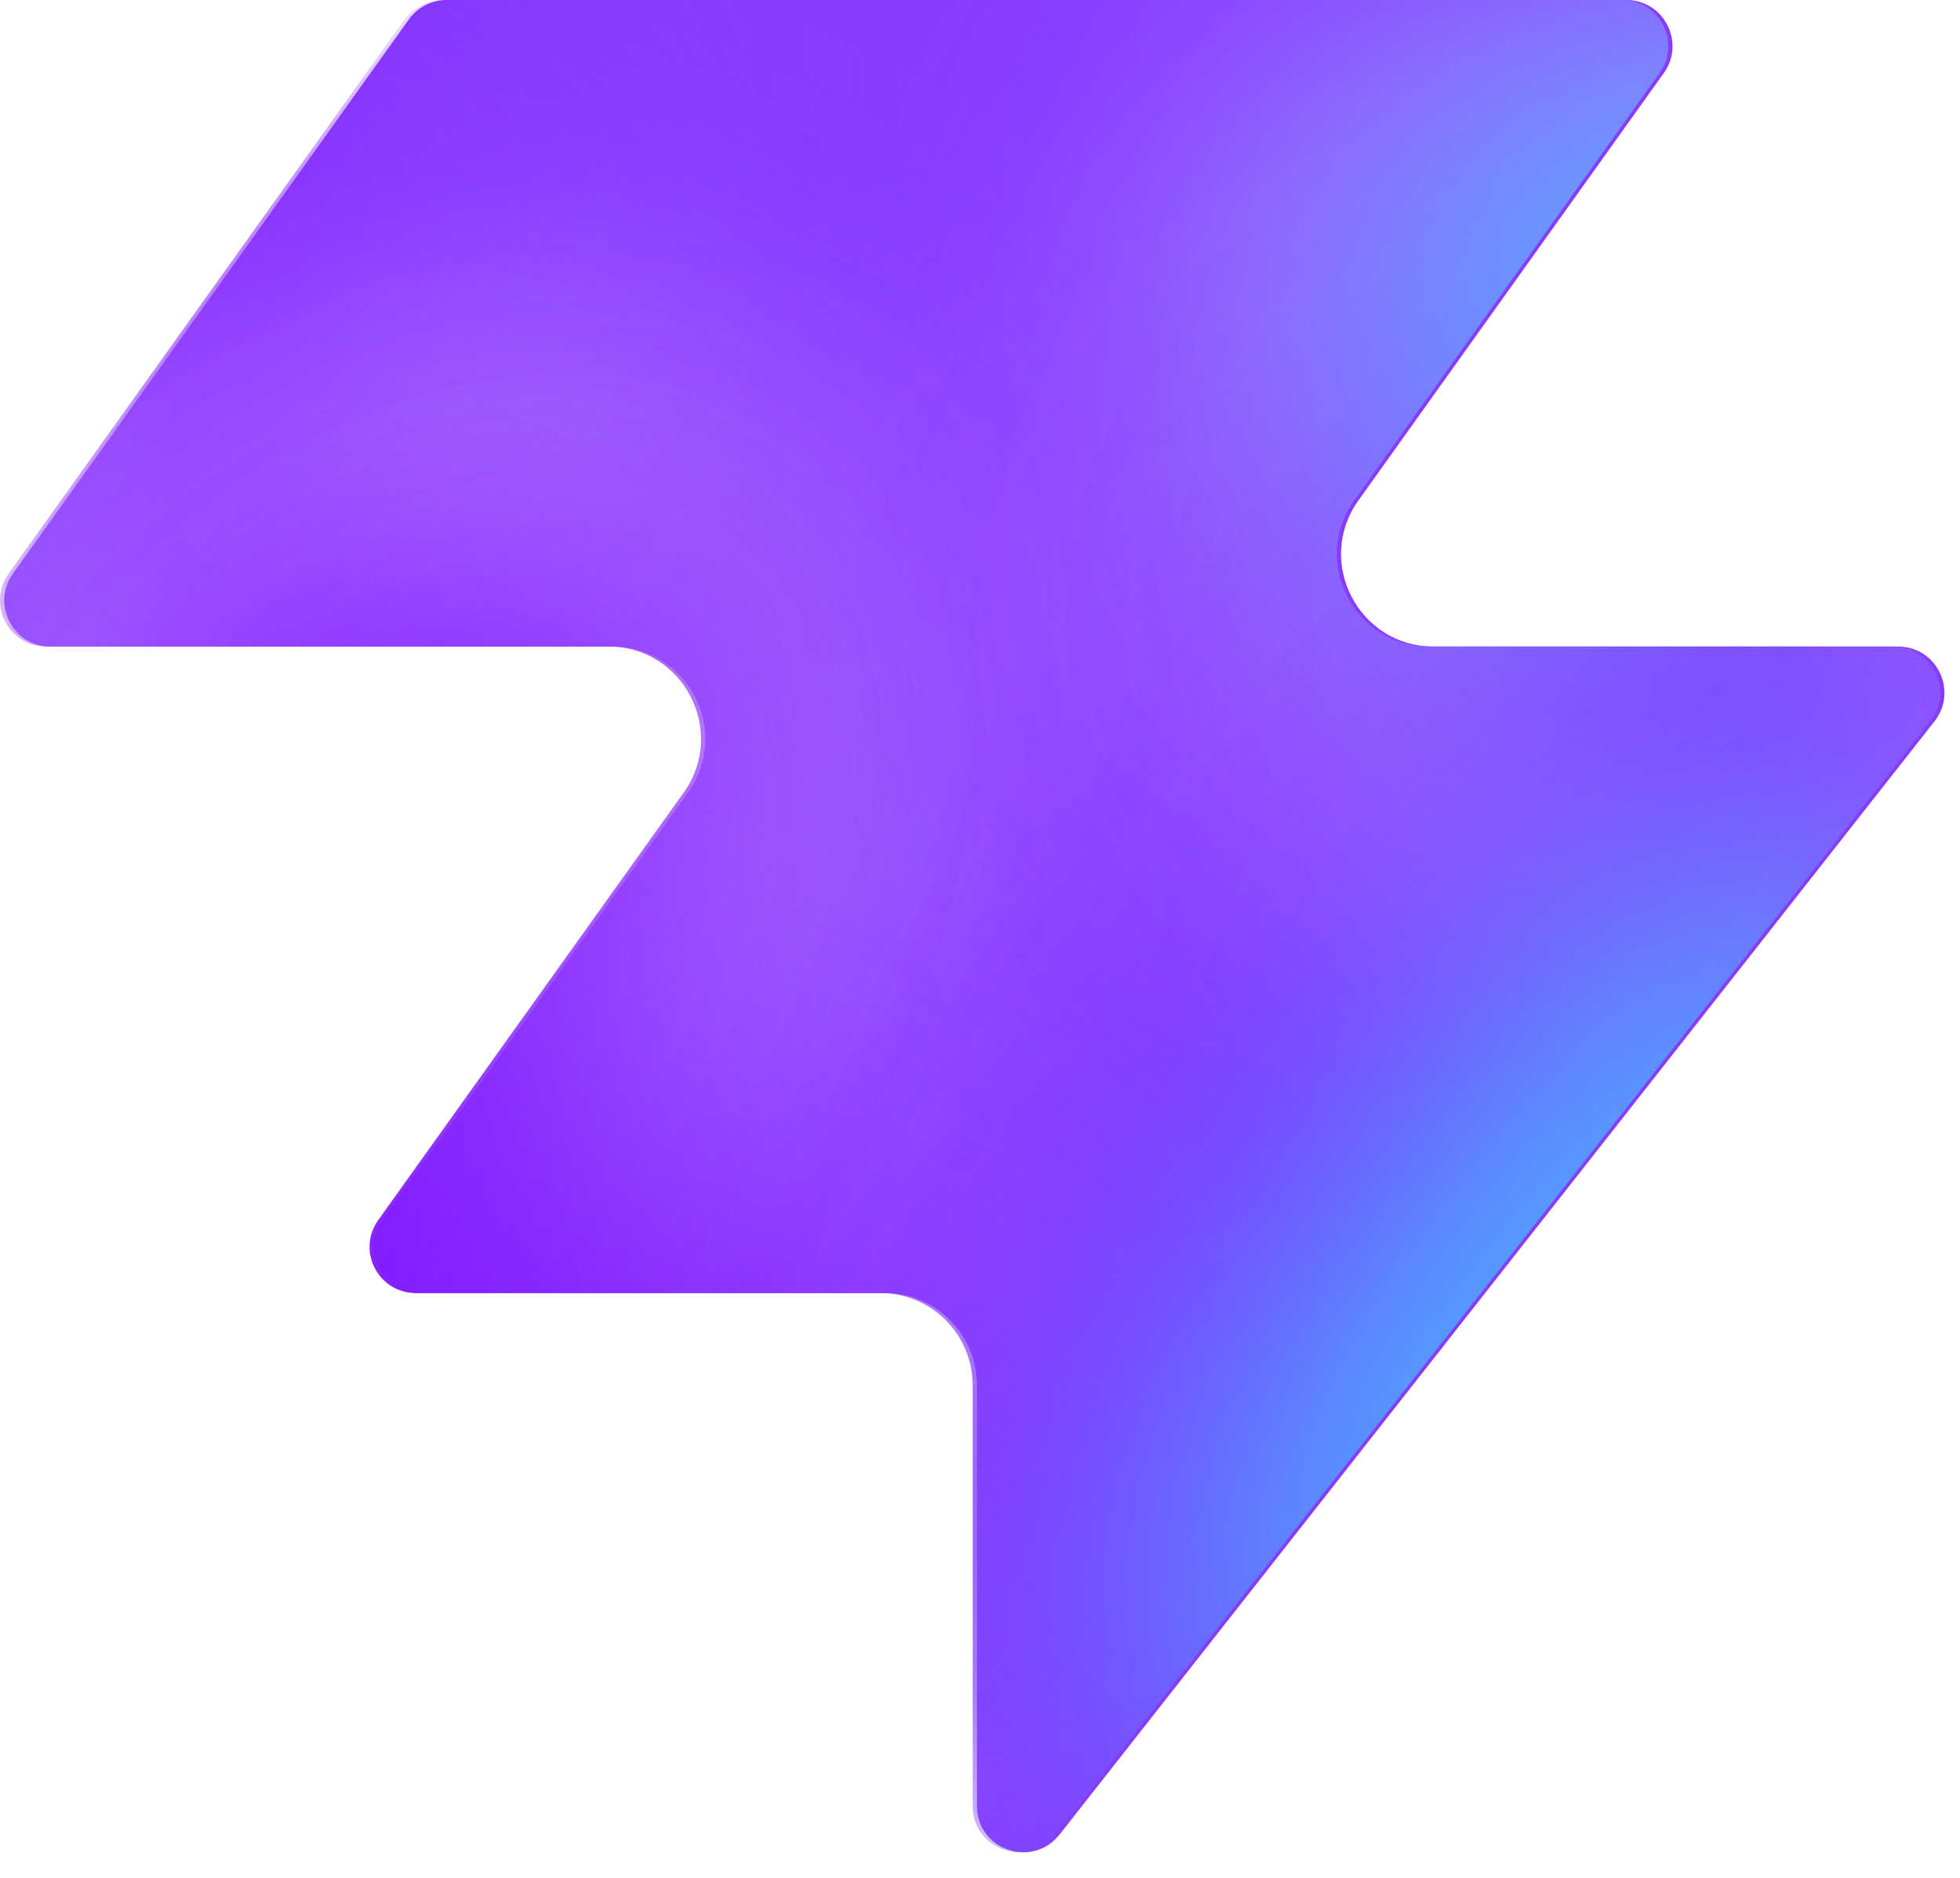
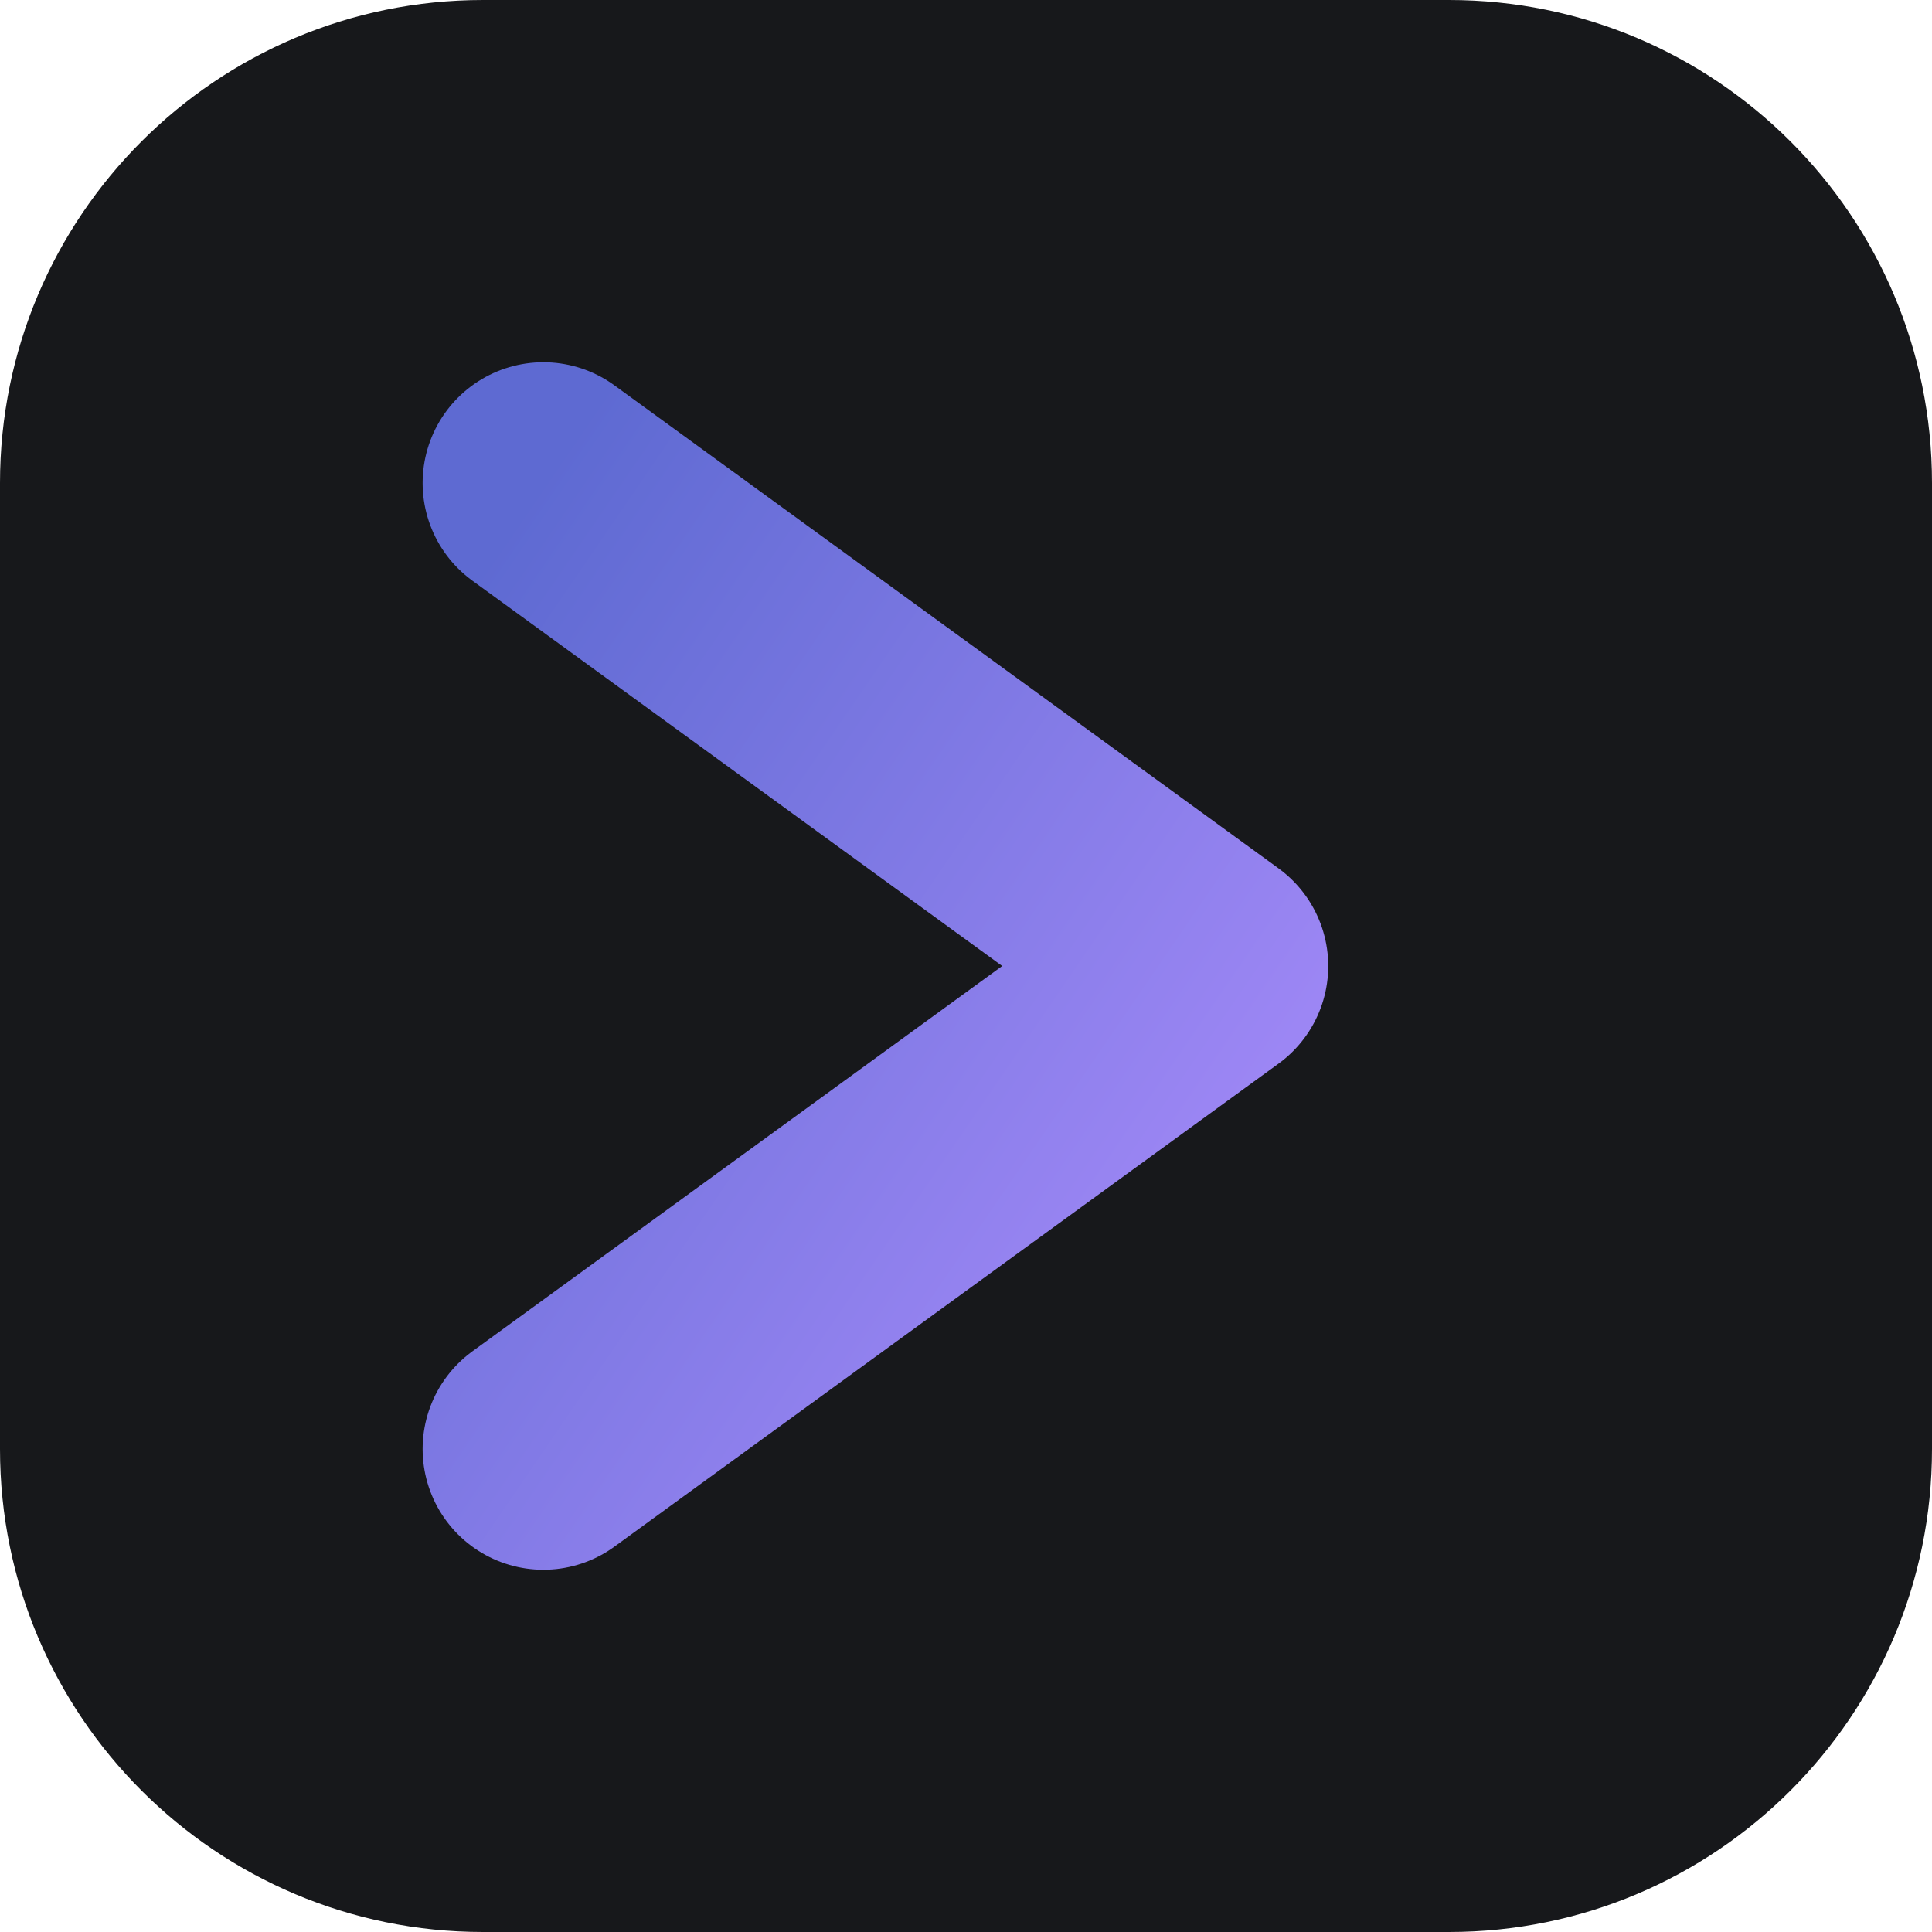
- <svg xmlns="http://www.w3.org/2000/svg" width="48" height="46" fill="none" viewBox="0 0 48 46">
-   <path fill="#863bff" d="M25.946 44.938c-.664.845-2.021.375-2.021-.698V33.937a2.26 2.26 0 0 0-2.262-2.262H10.287c-.92 0-1.456-1.04-.92-1.788l7.48-10.471c1.07-1.497 0-3.578-1.842-3.578H1.237c-.92 0-1.456-1.04-.92-1.788L10.013.474c.214-.297.556-.474.92-.474h28.894c.92 0 1.456 1.04.92 1.788l-7.48 10.471c-1.07 1.498 0 3.579 1.842 3.579h11.377c.943 0 1.473 1.088.89 1.83L25.947 44.94z" style="fill:#863bff;fill:color(display-p3 .525 .23 1);fill-opacity:1" />
-   <mask id="a" width="48" height="46" x="0" y="0" maskUnits="userSpaceOnUse" style="mask-type:alpha">
-     <path fill="#000" d="M25.842 44.938c-.664.844-2.021.375-2.021-.698V33.937a2.26 2.26 0 0 0-2.262-2.262H10.183c-.92 0-1.456-1.04-.92-1.788l7.48-10.471c1.07-1.498 0-3.579-1.842-3.579H1.133c-.92 0-1.456-1.04-.92-1.787L9.91.473c.214-.297.556-.474.92-.474h28.894c.92 0 1.456 1.04.92 1.788l-7.48 10.471c-1.07 1.498 0 3.578 1.842 3.578h11.377c.943 0 1.473 1.088.89 1.832L25.843 44.94z" style="fill:#000;fill-opacity:1" />
-   </mask>
-   <g mask="url(#a)">
-     <g filter="url(#b)">
-       <ellipse cx="5.508" cy="14.704" fill="#ede6ff" rx="5.508" ry="14.704" style="fill:#ede6ff;fill:color(display-p3 .927 .903 1);fill-opacity:1" transform="matrix(.00324 1 1 -.00324 -4.47 31.516)" />
-     </g>
-     <g filter="url(#c)">
-       <ellipse cx="10.399" cy="29.851" fill="#ede6ff" rx="10.399" ry="29.851" style="fill:#ede6ff;fill:color(display-p3 .927 .903 1);fill-opacity:1" transform="matrix(.00324 1 1 -.00324 -39.328 7.883)" />
-     </g>
-     <g filter="url(#d)">
-       <ellipse cx="5.508" cy="30.487" fill="#7e14ff" rx="5.508" ry="30.487" style="fill:#7e14ff;fill:color(display-p3 .492 .077 1);fill-opacity:1" transform="rotate(89.814 -25.913 -14.639)scale(1 -1)" />
-     </g>
-     <g filter="url(#e)">
-       <ellipse cx="5.508" cy="30.599" fill="#7e14ff" rx="5.508" ry="30.599" style="fill:#7e14ff;fill:color(display-p3 .492 .077 1);fill-opacity:1" transform="rotate(89.814 -32.644 -3.334)scale(1 -1)" />
-     </g>
-     <g filter="url(#f)">
-       <ellipse cx="5.508" cy="30.599" fill="#7e14ff" rx="5.508" ry="30.599" style="fill:#7e14ff;fill:color(display-p3 .492 .077 1);fill-opacity:1" transform="matrix(.00324 1 1 -.00324 -34.34 30.47)" />
-     </g>
-     <g filter="url(#g)">
-       <ellipse cx="14.072" cy="22.078" fill="#ede6ff" rx="14.072" ry="22.078" style="fill:#ede6ff;fill:color(display-p3 .927 .903 1);fill-opacity:1" transform="rotate(93.35 24.506 48.493)scale(-1 1)" />
-     </g>
-     <g filter="url(#h)">
-       <ellipse cx="3.47" cy="21.501" fill="#7e14ff" rx="3.47" ry="21.501" style="fill:#7e14ff;fill:color(display-p3 .492 .077 1);fill-opacity:1" transform="rotate(89.009 28.708 47.59)scale(-1 1)" />
-     </g>
-     <g filter="url(#i)">
-       <ellipse cx="3.47" cy="21.501" fill="#7e14ff" rx="3.47" ry="21.501" style="fill:#7e14ff;fill:color(display-p3 .492 .077 1);fill-opacity:1" transform="rotate(89.009 28.708 47.59)scale(-1 1)" />
-     </g>
-     <g filter="url(#j)">
-       <ellipse cx=".387" cy="8.972" fill="#7e14ff" rx="4.407" ry="29.108" style="fill:#7e14ff;fill:color(display-p3 .492 .077 1);fill-opacity:1" transform="rotate(39.51 .387 8.972)" />
-     </g>
-     <g filter="url(#k)">
-       <ellipse cx="47.523" cy="-6.092" fill="#7e14ff" rx="4.407" ry="29.108" style="fill:#7e14ff;fill:color(display-p3 .492 .077 1);fill-opacity:1" transform="rotate(37.892 47.523 -6.092)" />
-     </g>
-     <g filter="url(#l)">
-       <ellipse cx="41.412" cy="6.333" fill="#47bfff" rx="5.971" ry="9.665" style="fill:#47bfff;fill:color(display-p3 .28 .748 1);fill-opacity:1" transform="rotate(37.892 41.412 6.333)" />
-     </g>
-     <g filter="url(#m)">
-       <ellipse cx="-1.879" cy="38.332" fill="#7e14ff" rx="4.407" ry="29.108" style="fill:#7e14ff;fill:color(display-p3 .492 .077 1);fill-opacity:1" transform="rotate(37.892 -1.88 38.332)" />
-     </g>
-     <g filter="url(#n)">
-       <ellipse cx="-1.879" cy="38.332" fill="#7e14ff" rx="4.407" ry="29.108" style="fill:#7e14ff;fill:color(display-p3 .492 .077 1);fill-opacity:1" transform="rotate(37.892 -1.88 38.332)" />
-     </g>
-     <g filter="url(#o)">
-       <ellipse cx="35.651" cy="29.907" fill="#7e14ff" rx="4.407" ry="29.108" style="fill:#7e14ff;fill:color(display-p3 .492 .077 1);fill-opacity:1" transform="rotate(37.892 35.651 29.907)" />
-     </g>
-     <g filter="url(#p)">
-       <ellipse cx="38.418" cy="32.4" fill="#47bfff" rx="5.971" ry="15.297" style="fill:#47bfff;fill:color(display-p3 .28 .748 1);fill-opacity:1" transform="rotate(37.892 38.418 32.4)" />
-     </g>
-   </g>
+ <svg xmlns="http://www.w3.org/2000/svg" viewBox="0 0 32 32" width="32" height="32">
  <defs>
-     <filter id="b" width="60.045" height="41.654" x="-19.77" y="16.149" color-interpolation-filters="sRGB" filterUnits="userSpaceOnUse">
-       <feFlood flood-opacity="0" result="BackgroundImageFix" />
-       <feBlend in="SourceGraphic" in2="BackgroundImageFix" result="shape" />
-       <feGaussianBlur result="effect1_foregroundBlur_2002_17158" stdDeviation="7.659" />
-     </filter>
-     <filter id="c" width="90.34" height="51.437" x="-54.613" y="-7.533" color-interpolation-filters="sRGB" filterUnits="userSpaceOnUse">
-       <feFlood flood-opacity="0" result="BackgroundImageFix" />
-       <feBlend in="SourceGraphic" in2="BackgroundImageFix" result="shape" />
-       <feGaussianBlur result="effect1_foregroundBlur_2002_17158" stdDeviation="7.659" />
-     </filter>
-     <filter id="d" width="79.355" height="29.4" x="-49.64" y="2.03" color-interpolation-filters="sRGB" filterUnits="userSpaceOnUse">
-       <feFlood flood-opacity="0" result="BackgroundImageFix" />
-       <feBlend in="SourceGraphic" in2="BackgroundImageFix" result="shape" />
-       <feGaussianBlur result="effect1_foregroundBlur_2002_17158" stdDeviation="4.596" />
-     </filter>
-     <filter id="e" width="79.579" height="29.4" x="-45.045" y="20.029" color-interpolation-filters="sRGB" filterUnits="userSpaceOnUse">
-       <feFlood flood-opacity="0" result="BackgroundImageFix" />
-       <feBlend in="SourceGraphic" in2="BackgroundImageFix" result="shape" />
-       <feGaussianBlur result="effect1_foregroundBlur_2002_17158" stdDeviation="4.596" />
-     </filter>
-     <filter id="f" width="79.579" height="29.4" x="-43.513" y="21.178" color-interpolation-filters="sRGB" filterUnits="userSpaceOnUse">
-       <feFlood flood-opacity="0" result="BackgroundImageFix" />
-       <feBlend in="SourceGraphic" in2="BackgroundImageFix" result="shape" />
-       <feGaussianBlur result="effect1_foregroundBlur_2002_17158" stdDeviation="4.596" />
-     </filter>
-     <filter id="g" width="74.749" height="58.852" x="15.756" y="-17.901" color-interpolation-filters="sRGB" filterUnits="userSpaceOnUse">
-       <feFlood flood-opacity="0" result="BackgroundImageFix" />
-       <feBlend in="SourceGraphic" in2="BackgroundImageFix" result="shape" />
-       <feGaussianBlur result="effect1_foregroundBlur_2002_17158" stdDeviation="7.659" />
-     </filter>
-     <filter id="h" width="61.377" height="25.362" x="23.548" y="2.284" color-interpolation-filters="sRGB" filterUnits="userSpaceOnUse">
-       <feFlood flood-opacity="0" result="BackgroundImageFix" />
-       <feBlend in="SourceGraphic" in2="BackgroundImageFix" result="shape" />
-       <feGaussianBlur result="effect1_foregroundBlur_2002_17158" stdDeviation="4.596" />
-     </filter>
-     <filter id="i" width="61.377" height="25.362" x="23.548" y="2.284" color-interpolation-filters="sRGB" filterUnits="userSpaceOnUse">
-       <feFlood flood-opacity="0" result="BackgroundImageFix" />
-       <feBlend in="SourceGraphic" in2="BackgroundImageFix" result="shape" />
-       <feGaussianBlur result="effect1_foregroundBlur_2002_17158" stdDeviation="4.596" />
-     </filter>
-     <filter id="j" width="56.045" height="63.649" x="-27.636" y="-22.853" color-interpolation-filters="sRGB" filterUnits="userSpaceOnUse">
-       <feFlood flood-opacity="0" result="BackgroundImageFix" />
-       <feBlend in="SourceGraphic" in2="BackgroundImageFix" result="shape" />
-       <feGaussianBlur result="effect1_foregroundBlur_2002_17158" stdDeviation="4.596" />
-     </filter>
-     <filter id="k" width="54.814" height="64.646" x="20.116" y="-38.415" color-interpolation-filters="sRGB" filterUnits="userSpaceOnUse">
-       <feFlood flood-opacity="0" result="BackgroundImageFix" />
-       <feBlend in="SourceGraphic" in2="BackgroundImageFix" result="shape" />
-       <feGaussianBlur result="effect1_foregroundBlur_2002_17158" stdDeviation="4.596" />
-     </filter>
-     <filter id="l" width="33.541" height="35.313" x="24.641" y="-11.323" color-interpolation-filters="sRGB" filterUnits="userSpaceOnUse">
-       <feFlood flood-opacity="0" result="BackgroundImageFix" />
-       <feBlend in="SourceGraphic" in2="BackgroundImageFix" result="shape" />
-       <feGaussianBlur result="effect1_foregroundBlur_2002_17158" stdDeviation="4.596" />
-     </filter>
-     <filter id="m" width="54.814" height="64.646" x="-29.286" y="6.009" color-interpolation-filters="sRGB" filterUnits="userSpaceOnUse">
-       <feFlood flood-opacity="0" result="BackgroundImageFix" />
-       <feBlend in="SourceGraphic" in2="BackgroundImageFix" result="shape" />
-       <feGaussianBlur result="effect1_foregroundBlur_2002_17158" stdDeviation="4.596" />
-     </filter>
-     <filter id="n" width="54.814" height="64.646" x="-29.286" y="6.009" color-interpolation-filters="sRGB" filterUnits="userSpaceOnUse">
-       <feFlood flood-opacity="0" result="BackgroundImageFix" />
-       <feBlend in="SourceGraphic" in2="BackgroundImageFix" result="shape" />
-       <feGaussianBlur result="effect1_foregroundBlur_2002_17158" stdDeviation="4.596" />
-     </filter>
-     <filter id="o" width="54.814" height="64.646" x="8.244" y="-2.416" color-interpolation-filters="sRGB" filterUnits="userSpaceOnUse">
-       <feFlood flood-opacity="0" result="BackgroundImageFix" />
-       <feBlend in="SourceGraphic" in2="BackgroundImageFix" result="shape" />
-       <feGaussianBlur result="effect1_foregroundBlur_2002_17158" stdDeviation="4.596" />
-     </filter>
-     <filter id="p" width="39.409" height="43.623" x="18.713" y="10.588" color-interpolation-filters="sRGB" filterUnits="userSpaceOnUse">
-       <feFlood flood-opacity="0" result="BackgroundImageFix" />
-       <feBlend in="SourceGraphic" in2="BackgroundImageFix" result="shape" />
-       <feGaussianBlur result="effect1_foregroundBlur_2002_17158" stdDeviation="4.596" />
-     </filter>
+     <linearGradient id="grad" x1="0%" y1="0%" x2="100%" y2="100%">
+       <stop offset="0%" stop-color="#5e6ad2" />
+       <stop offset="100%" stop-color="#a78bfa" />
+     </linearGradient>
  </defs>
+   <rect width="32" height="32" rx="8" fill="#17181b" />
+   <path d="M 9 8 L 20 16 L 9 24" fill="none" stroke="url(#grad)" stroke-width="4" stroke-linecap="round" stroke-linejoin="round" />
+   <line x1="20" y1="24" x2="27" y2="24" stroke="url(#grad)" stroke-width="4" stroke-linecap="round" />
</svg>
